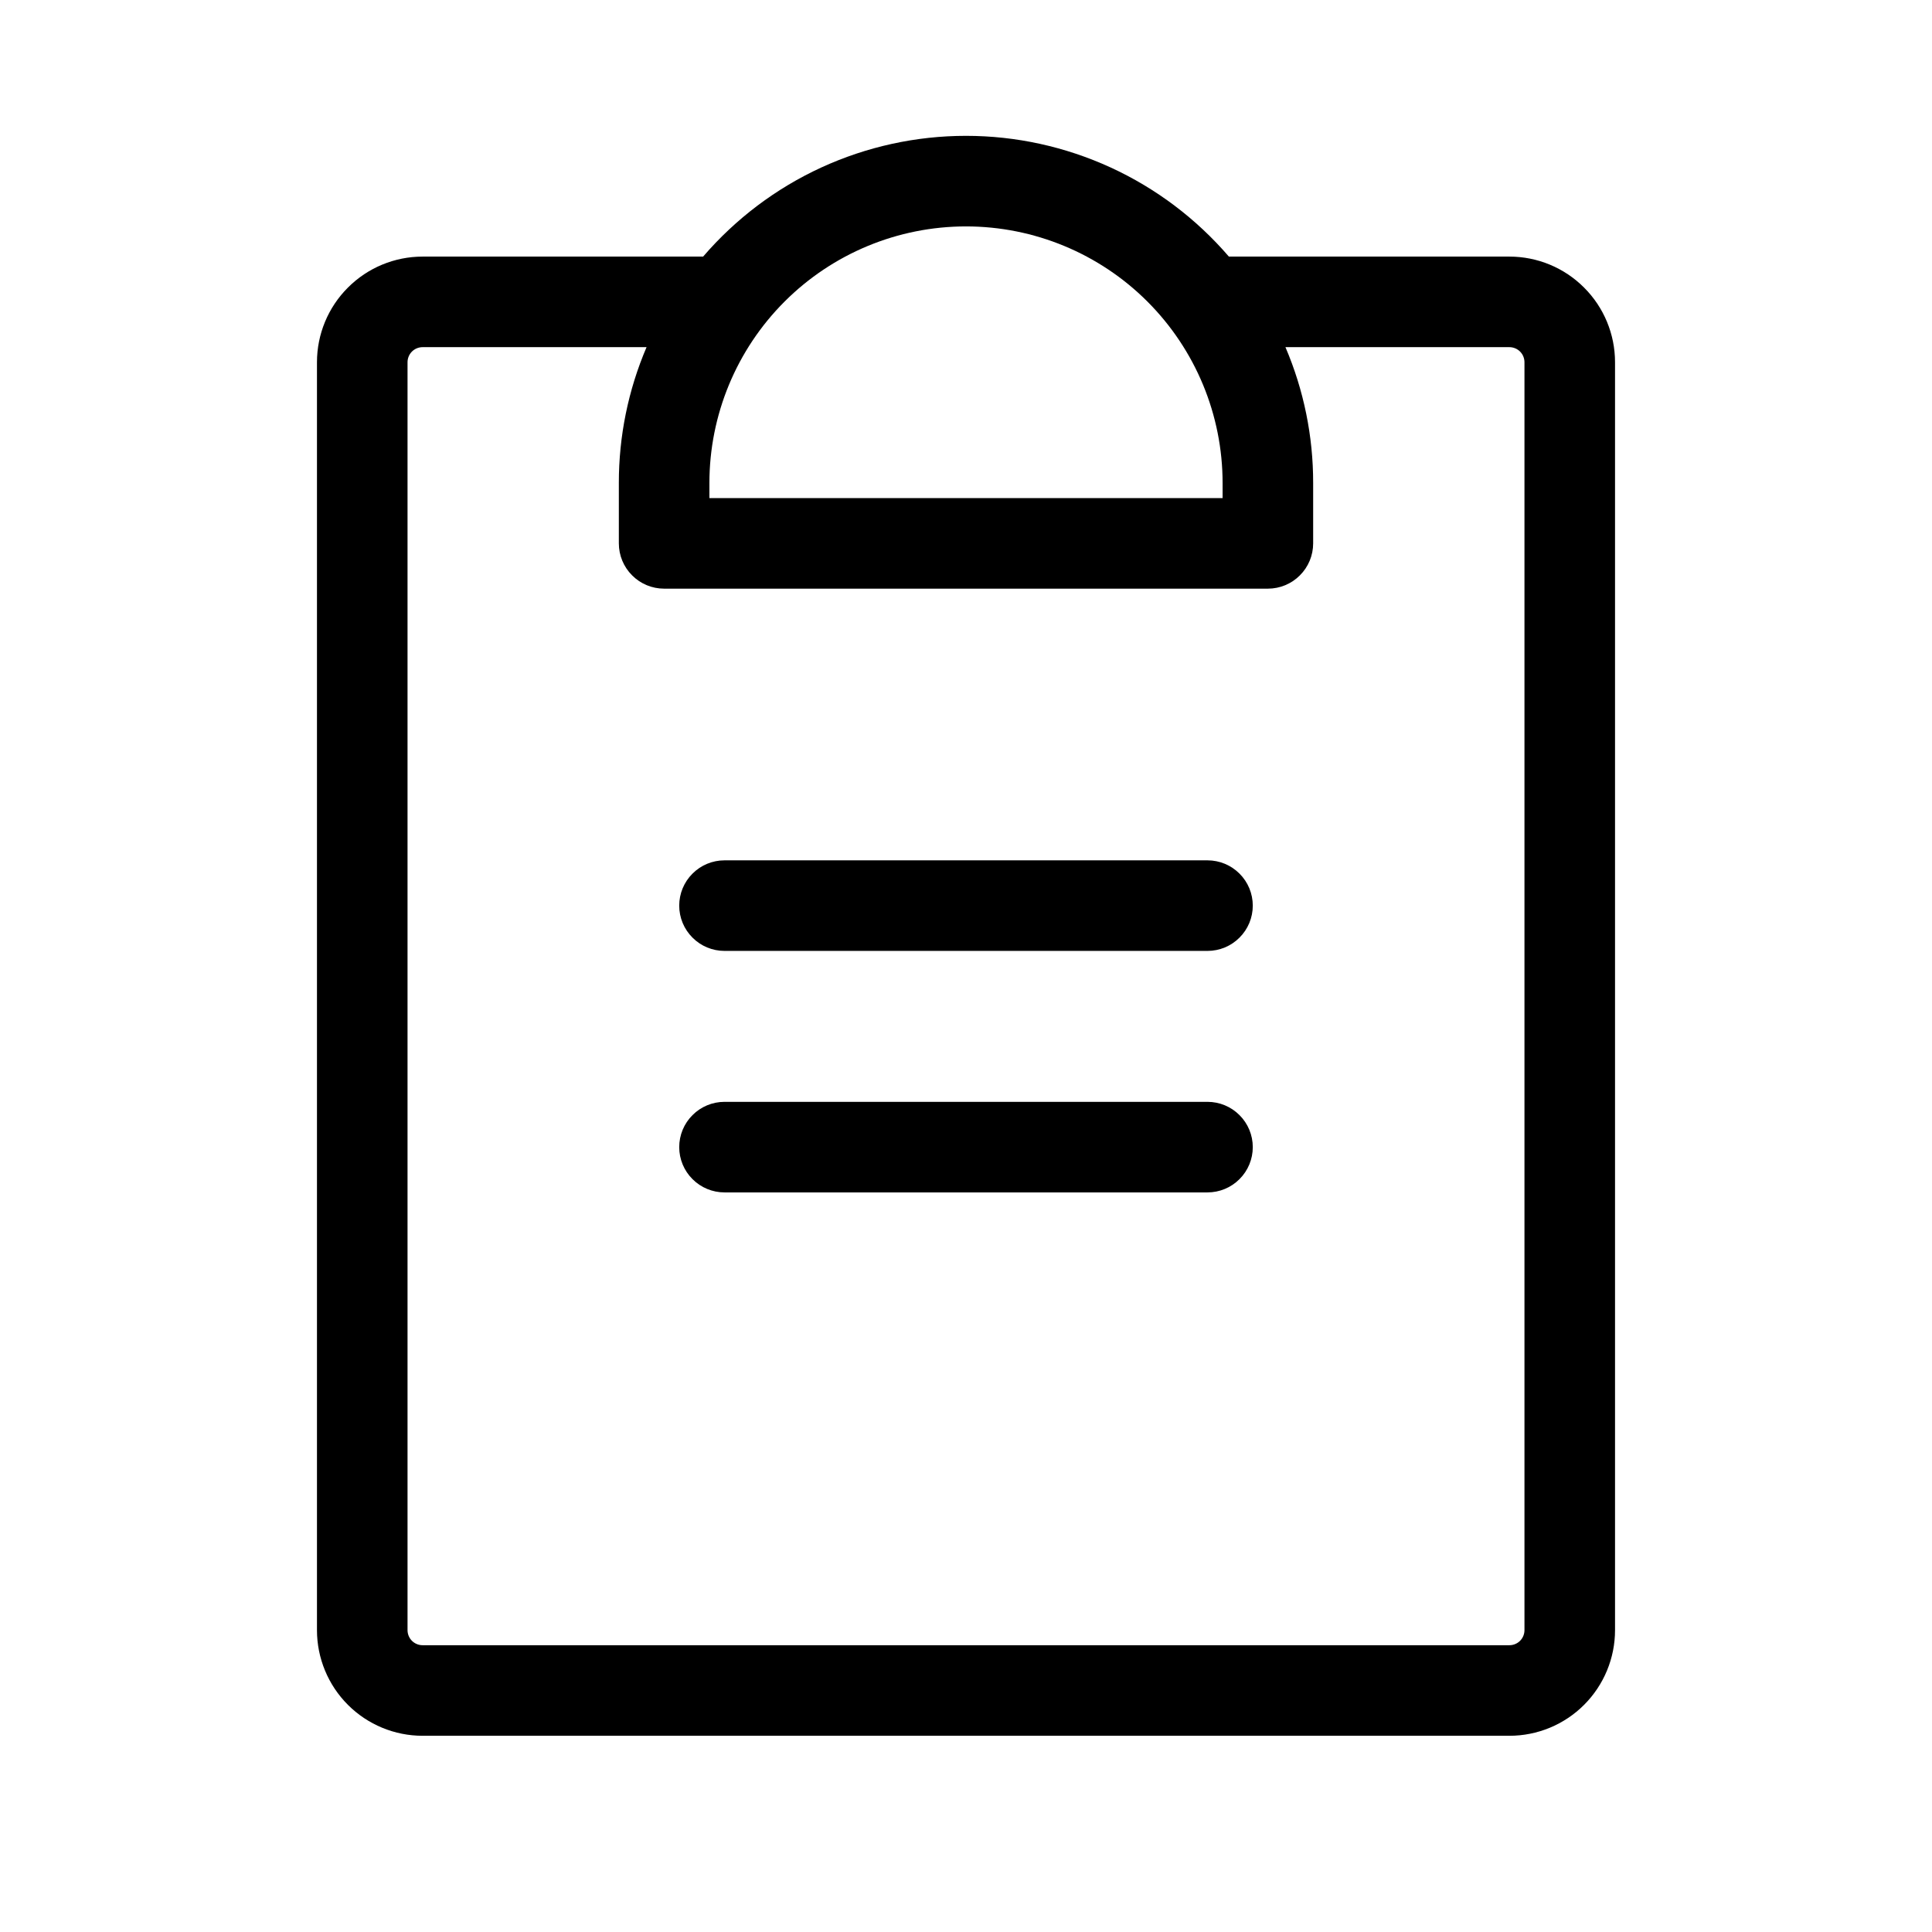
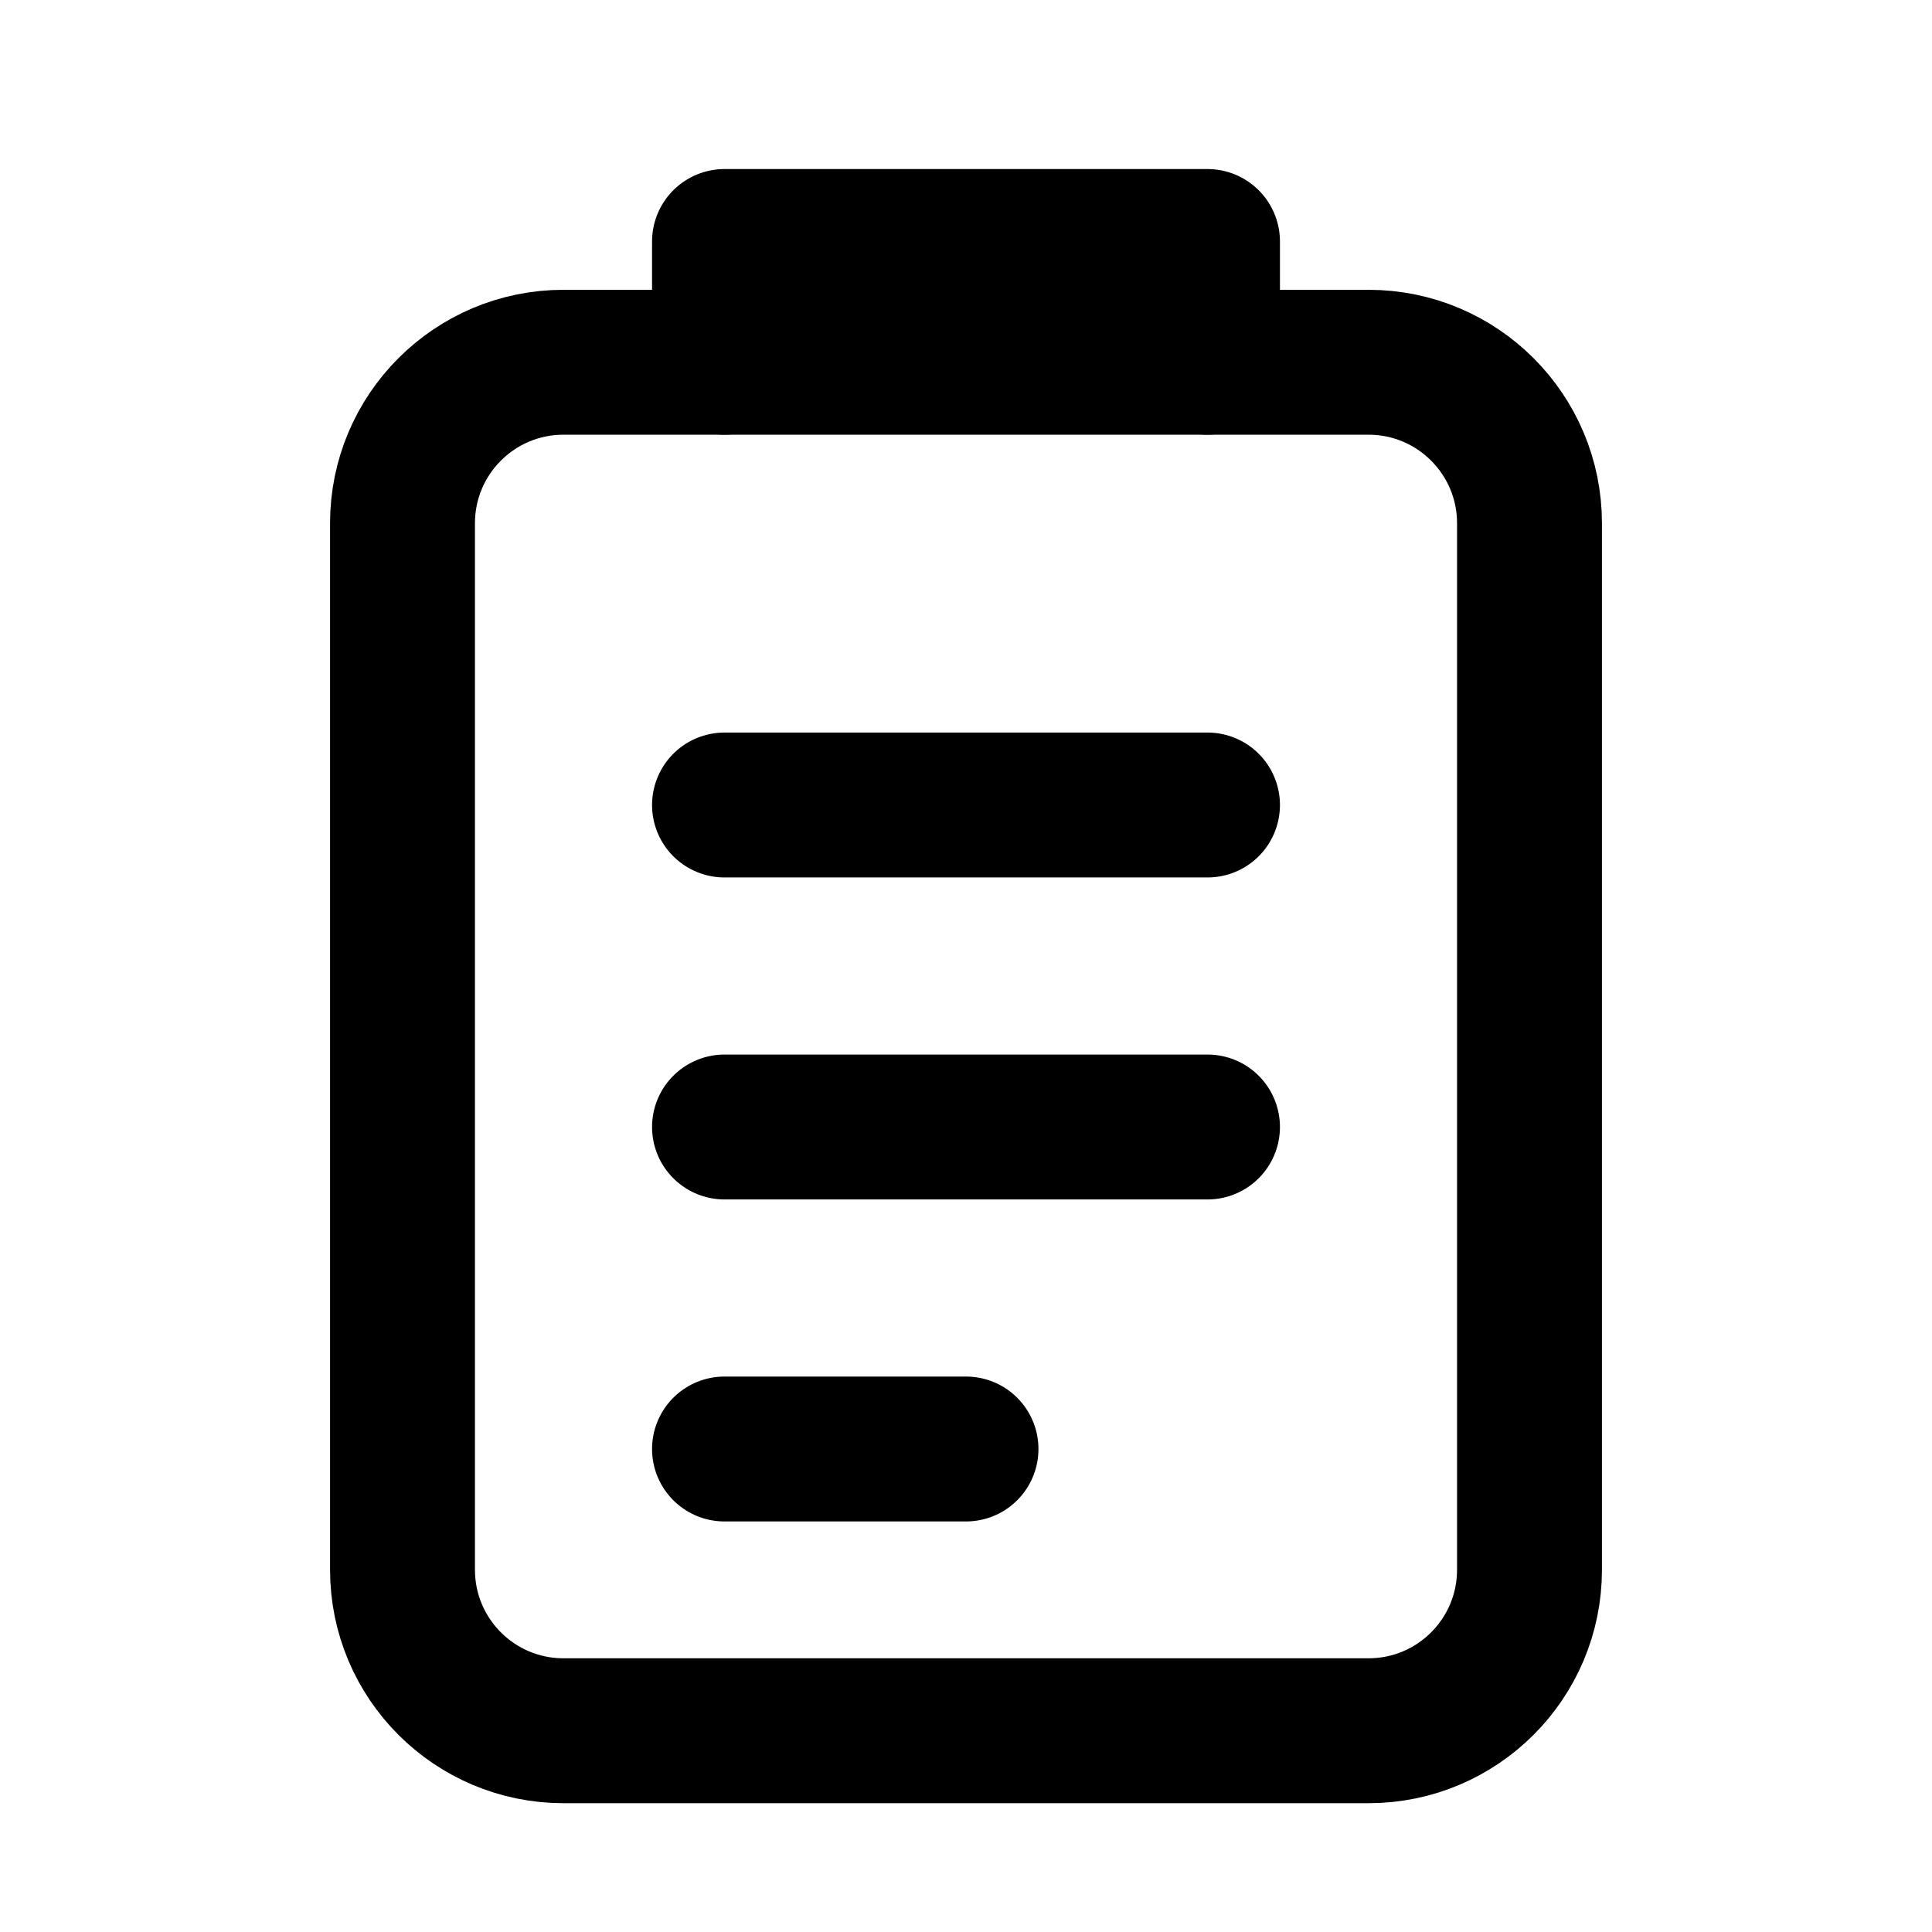
- <svg xmlns="http://www.w3.org/2000/svg" width="32" height="32" viewBox="0 0 32 32" fill="none">
-   <path d="M20.75 19C20.75 19.199 20.671 19.39 20.53 19.53C20.39 19.671 20.199 19.75 20 19.75H12C11.801 19.75 11.61 19.671 11.47 19.53C11.329 19.39 11.25 19.199 11.25 19C11.25 18.801 11.329 18.61 11.47 18.47C11.61 18.329 11.801 18.25 12 18.25H20C20.199 18.25 20.39 18.329 20.53 18.47C20.671 18.61 20.75 18.801 20.75 19ZM20 14.25H12C11.801 14.25 11.61 14.329 11.47 14.47C11.329 14.61 11.25 14.801 11.25 15C11.25 15.199 11.329 15.39 11.47 15.53C11.61 15.671 11.801 15.75 12 15.75H20C20.199 15.75 20.39 15.671 20.53 15.53C20.671 15.39 20.75 15.199 20.75 15C20.75 14.801 20.671 14.61 20.53 14.47C20.39 14.329 20.199 14.25 20 14.25ZM26.75 6V27C26.75 27.464 26.566 27.909 26.237 28.238C25.909 28.566 25.464 28.75 25 28.75H7C6.536 28.75 6.091 28.566 5.763 28.238C5.434 27.909 5.25 27.464 5.25 27V6C5.25 5.536 5.434 5.091 5.763 4.763C6.091 4.434 6.536 4.25 7 4.25H11.646C12.185 3.623 12.853 3.119 13.604 2.774C14.356 2.429 15.173 2.25 16 2.25C16.827 2.25 17.644 2.429 18.396 2.774C19.147 3.119 19.815 3.623 20.354 4.25H25C25.464 4.25 25.909 4.434 26.237 4.763C26.566 5.091 26.75 5.536 26.75 6ZM11.75 8V8.25H20.25V8C20.25 6.873 19.802 5.792 19.005 4.995C18.208 4.198 17.127 3.75 16 3.75C14.873 3.75 13.792 4.198 12.995 4.995C12.198 5.792 11.75 6.873 11.75 8ZM25.25 6C25.25 5.934 25.224 5.87 25.177 5.823C25.13 5.776 25.066 5.75 25 5.75H21.291C21.595 6.461 21.751 7.227 21.75 8V9C21.75 9.199 21.671 9.39 21.53 9.53C21.39 9.671 21.199 9.75 21 9.75H11C10.801 9.75 10.61 9.671 10.47 9.53C10.329 9.39 10.25 9.199 10.25 9V8C10.249 7.227 10.405 6.461 10.709 5.75H7C6.934 5.75 6.87 5.776 6.823 5.823C6.776 5.87 6.75 5.934 6.75 6V27C6.75 27.066 6.776 27.13 6.823 27.177C6.87 27.224 6.934 27.25 7 27.25H25C25.066 27.25 25.13 27.224 25.177 27.177C25.224 27.13 25.25 27.066 25.25 27V6Z" fill="currentColor" />
+ <svg xmlns="http://www.w3.org/2000/svg" viewBox="0 0 24 24" fill="none" stroke="#000" stroke-width="1.8" stroke-linecap="round" stroke-linejoin="round">
+   <rect x="5" y="4.5" width="14" height="17" rx="2" />
+   <path d="M9 4.5V3h6v1.5M9 10h6M9 14h6M9 18h3" />
</svg>
